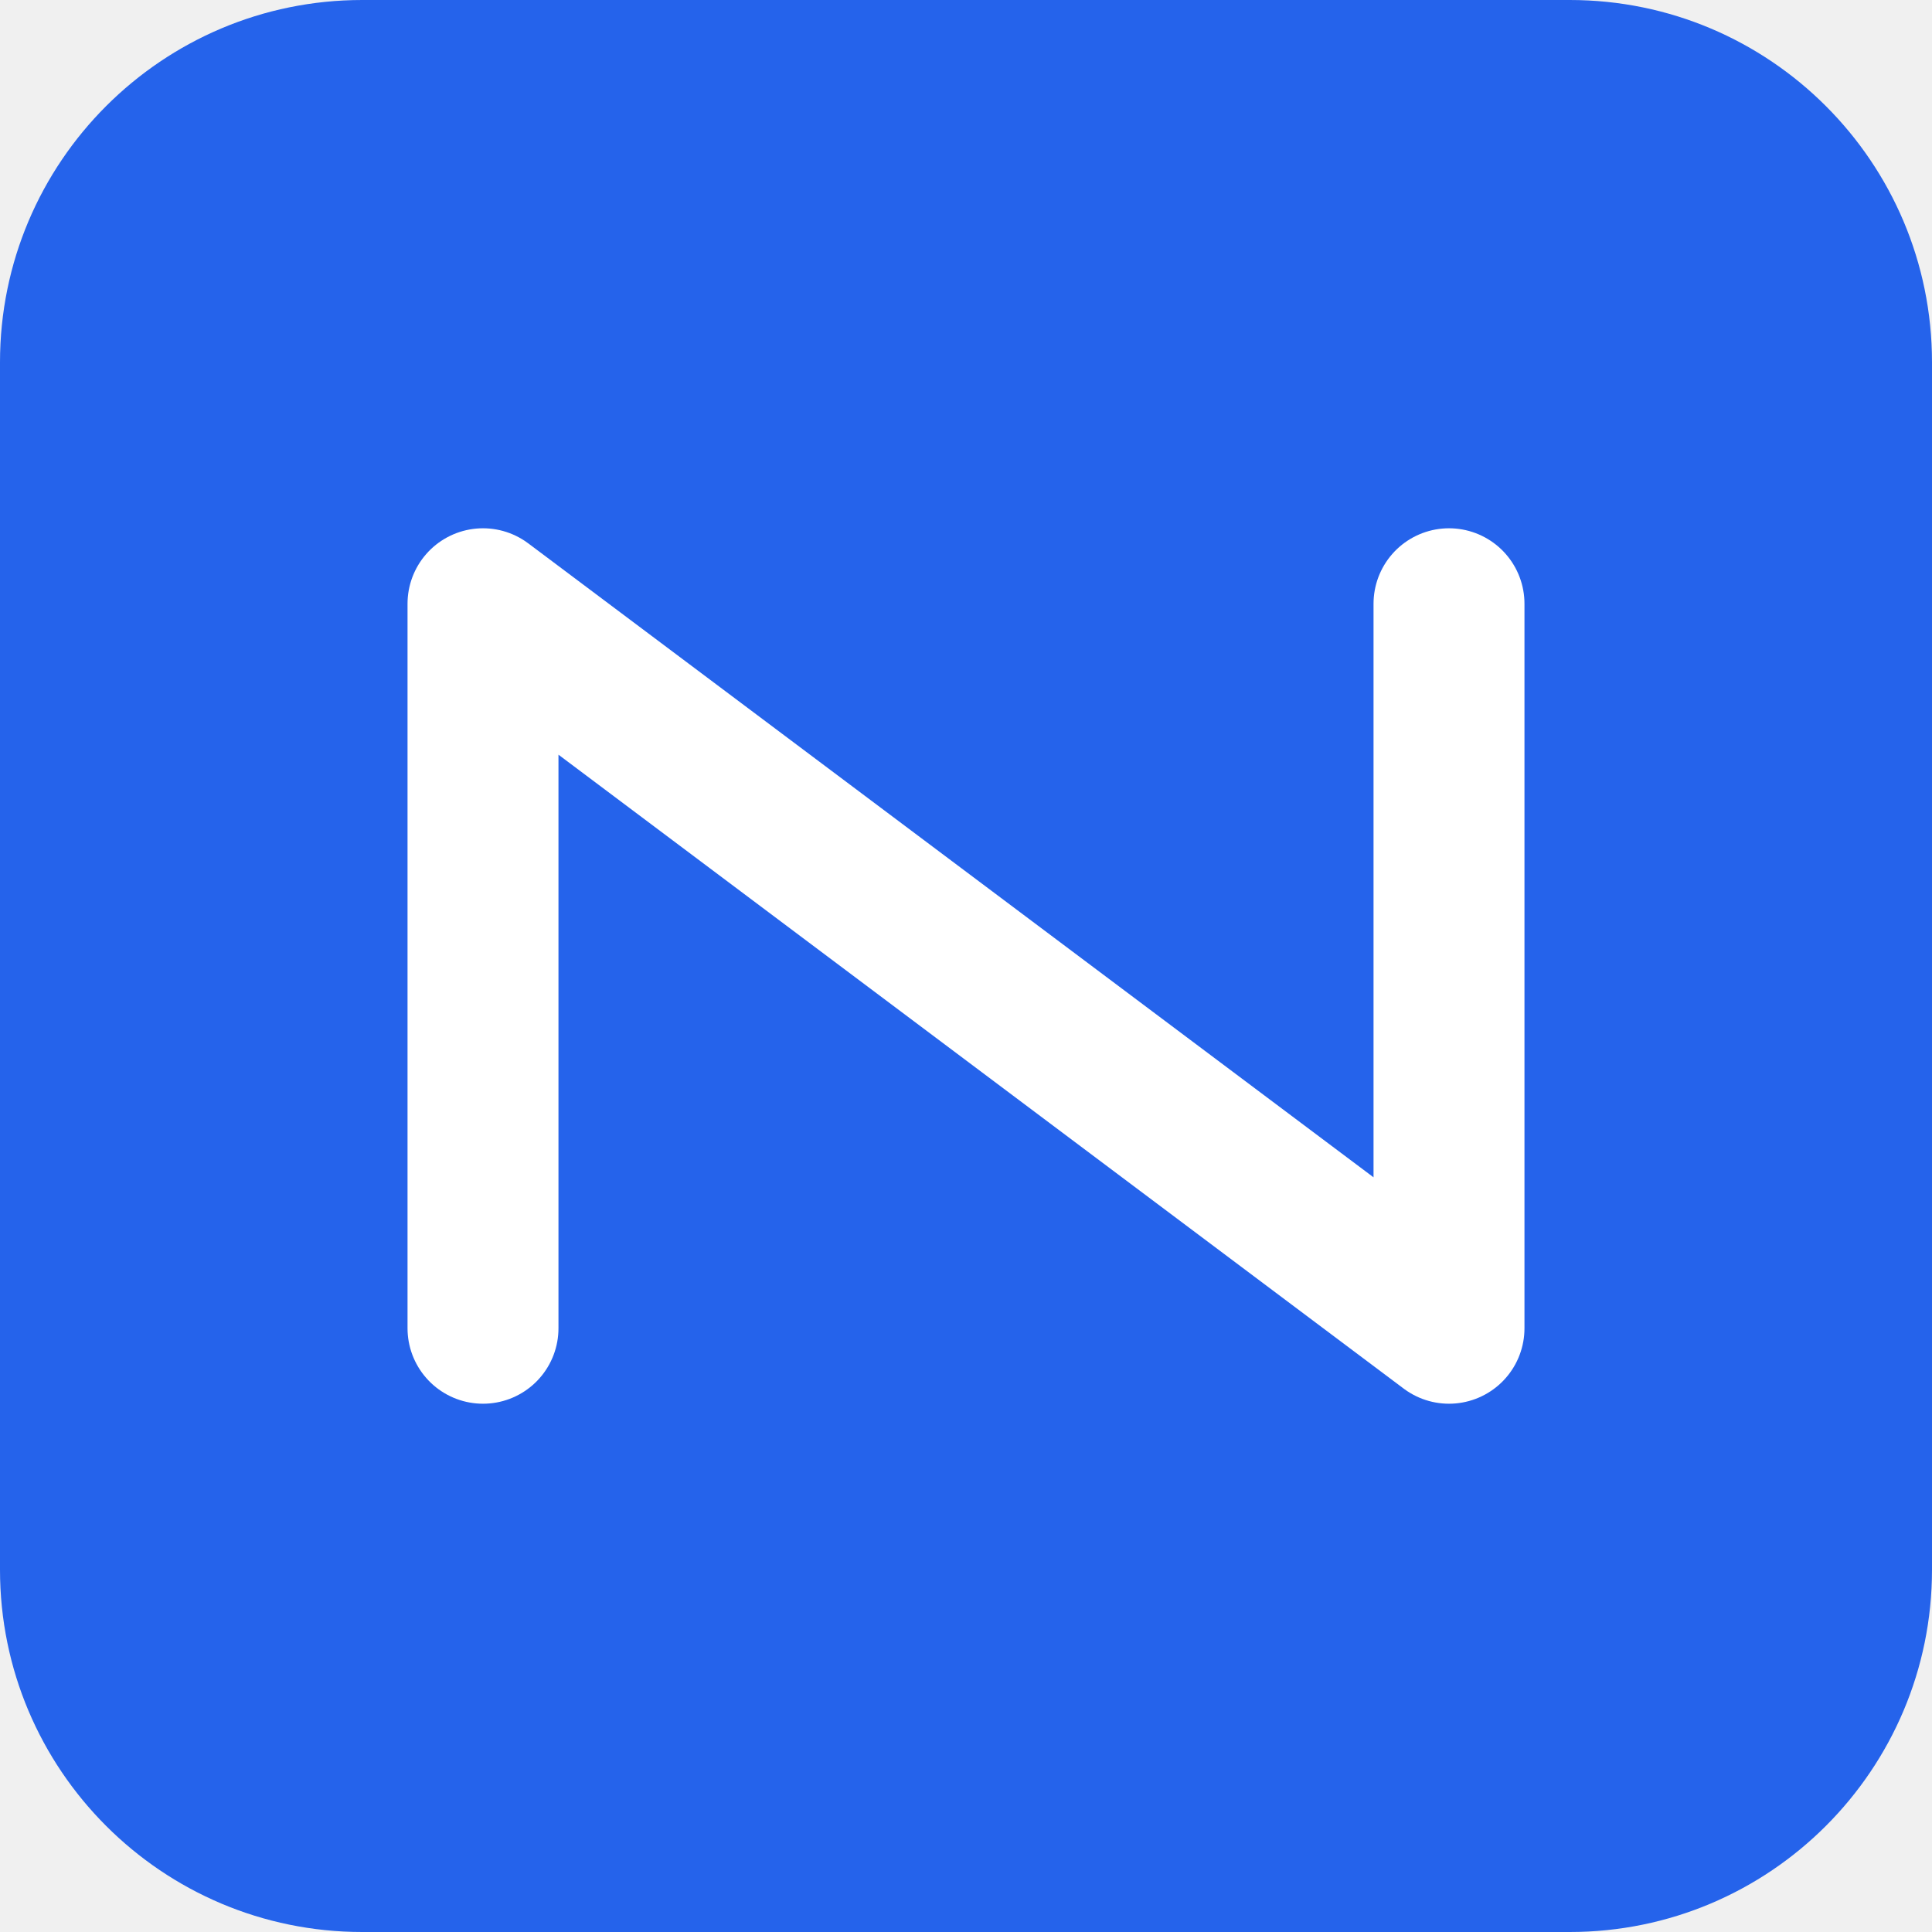
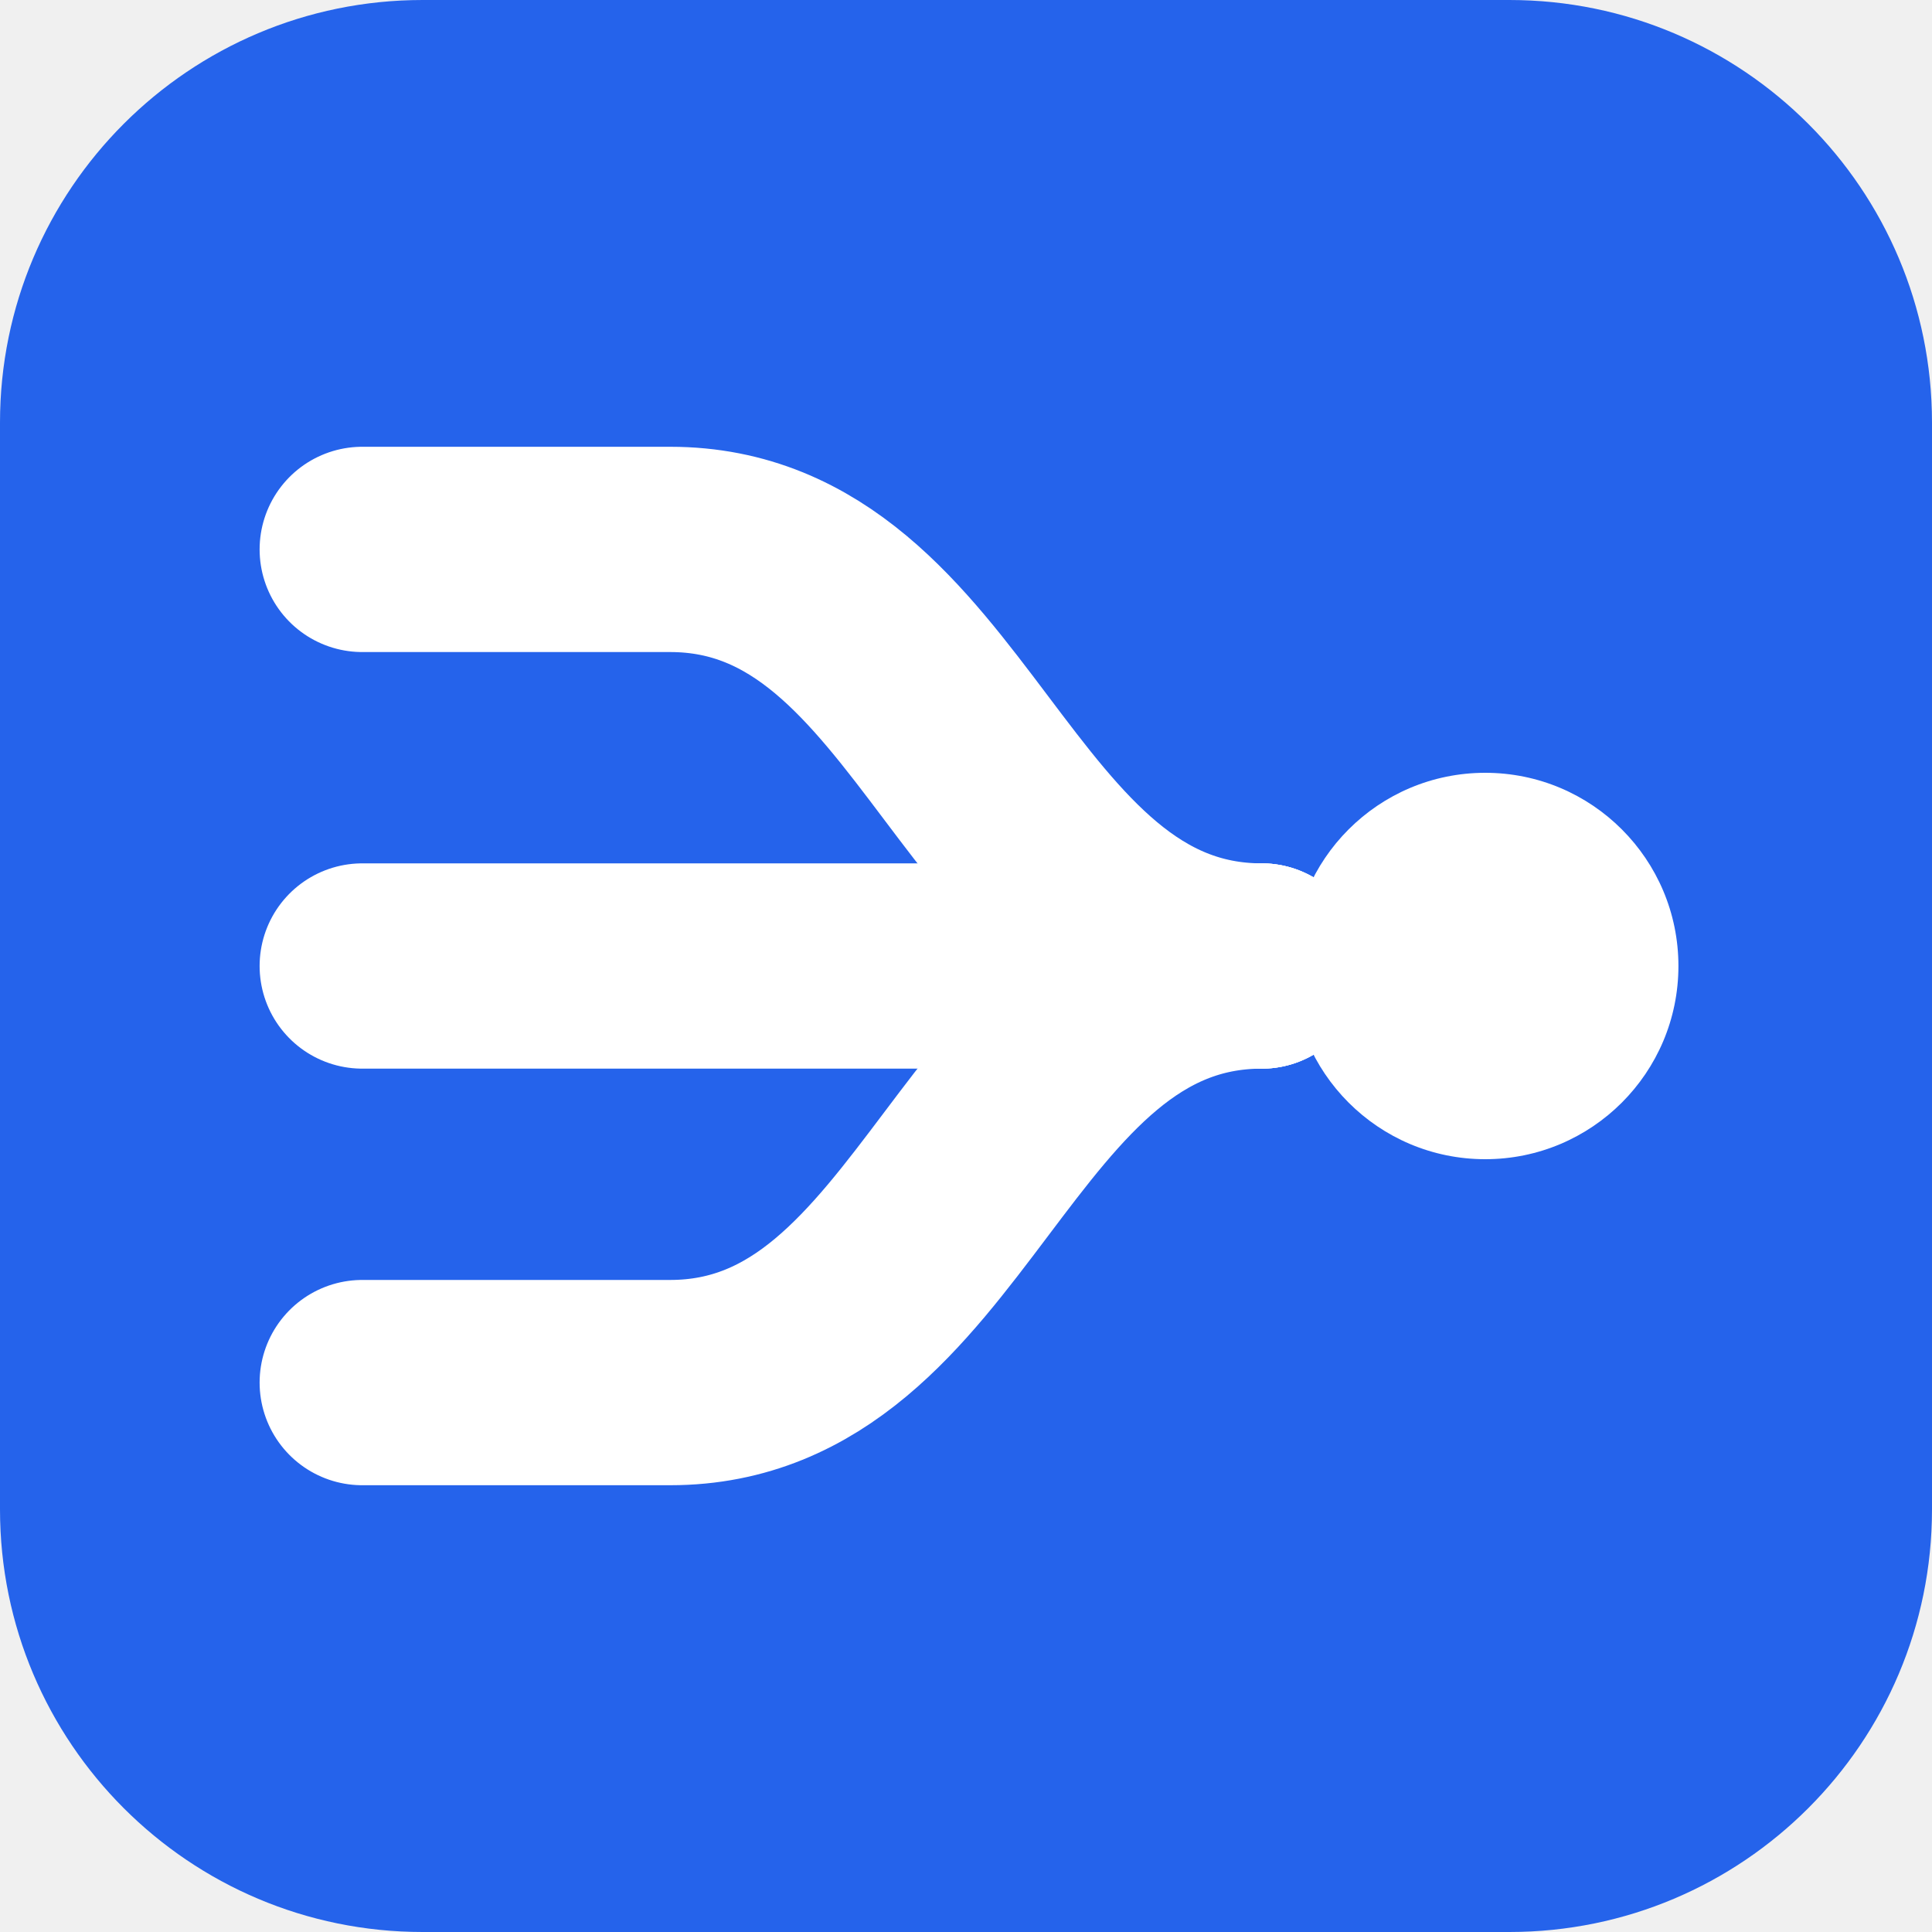
<svg xmlns="http://www.w3.org/2000/svg" viewBox="0 0 32 32">
-   <rect width="32" height="32" rx="6" fill="#2563eb" />
-   <path d="M8 22V10l16 12V10" fill="none" stroke="#fff" stroke-width="2.5" stroke-linecap="round" stroke-linejoin="round" />
+   <rect width="32" height="32" rx="7" fill="#2563eb" />
+   <g fill="none" stroke="#fff" stroke-width="3.4" stroke-linecap="round" stroke-linejoin="round">
+     <path d="M6 9.1H11.1C15.7 9.1 16.3 16 20.9 16" />
+     <path d="M6 16H20.9" />
+     <path d="M6 22.9H11.1C15.7 22.9 16.3 16 20.9 16" />
+   </g>
+   <circle cx="24.6" cy="16" r="3.2" fill="#fff" />
</svg>
